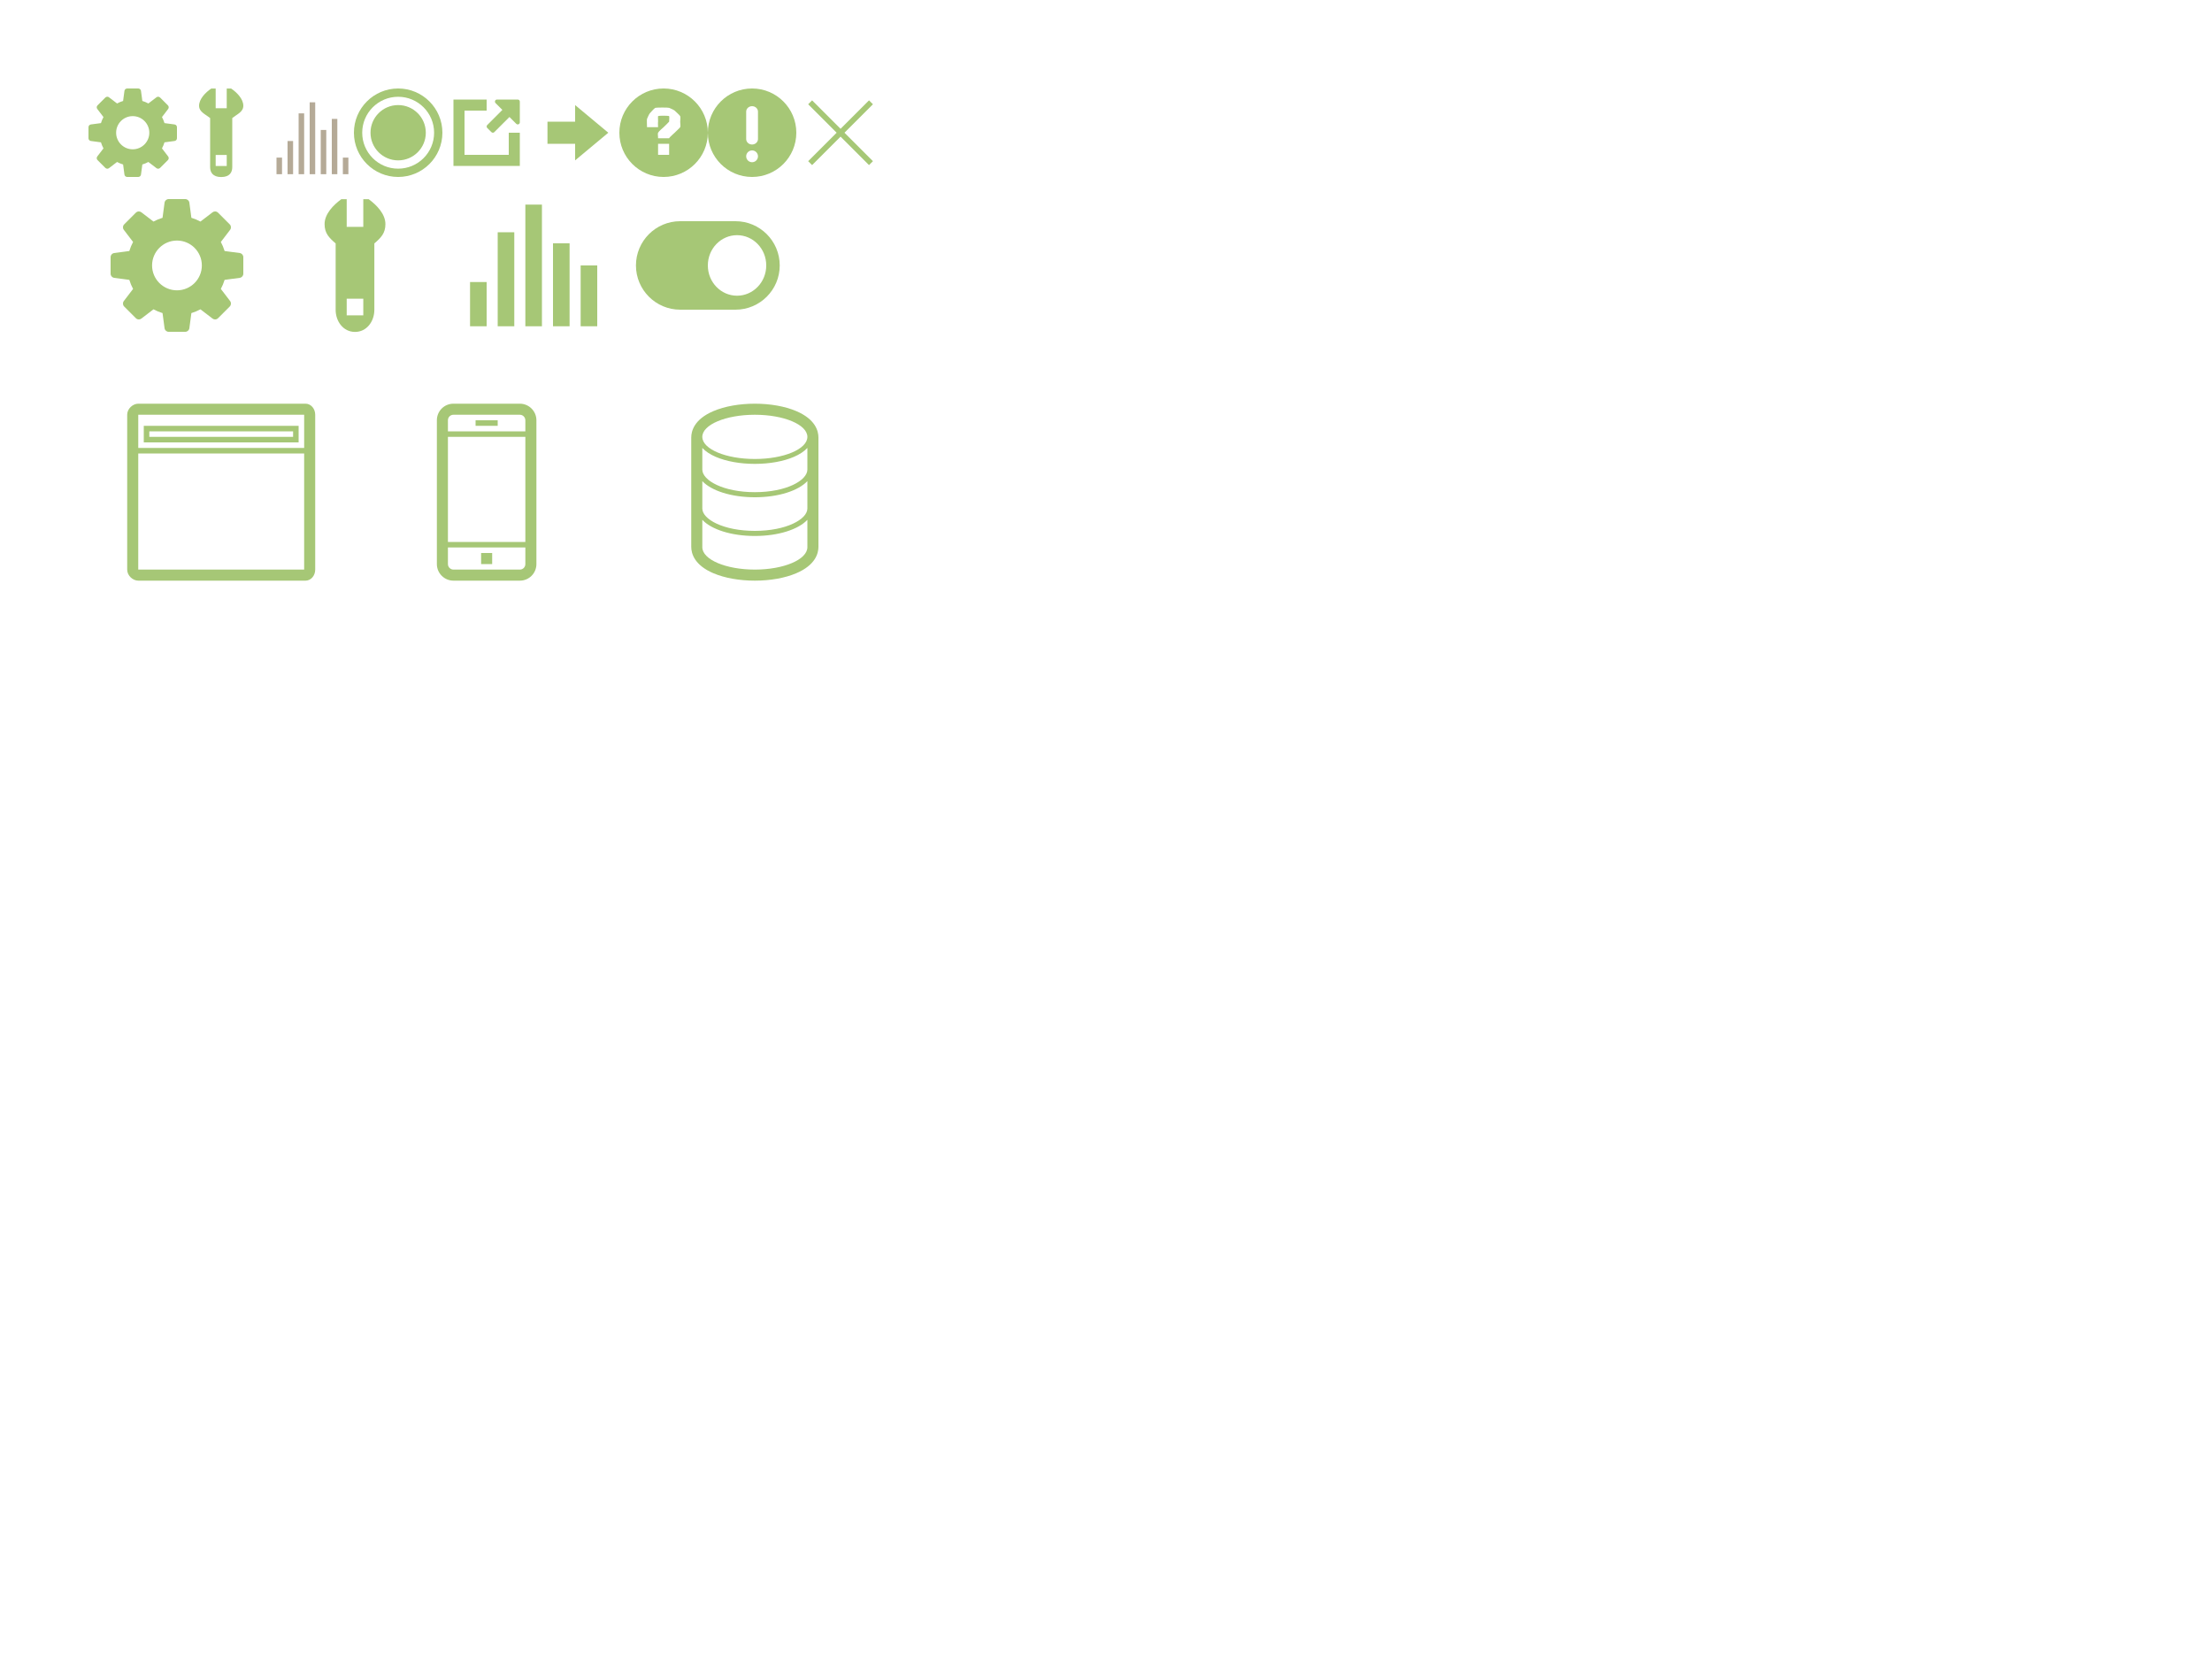
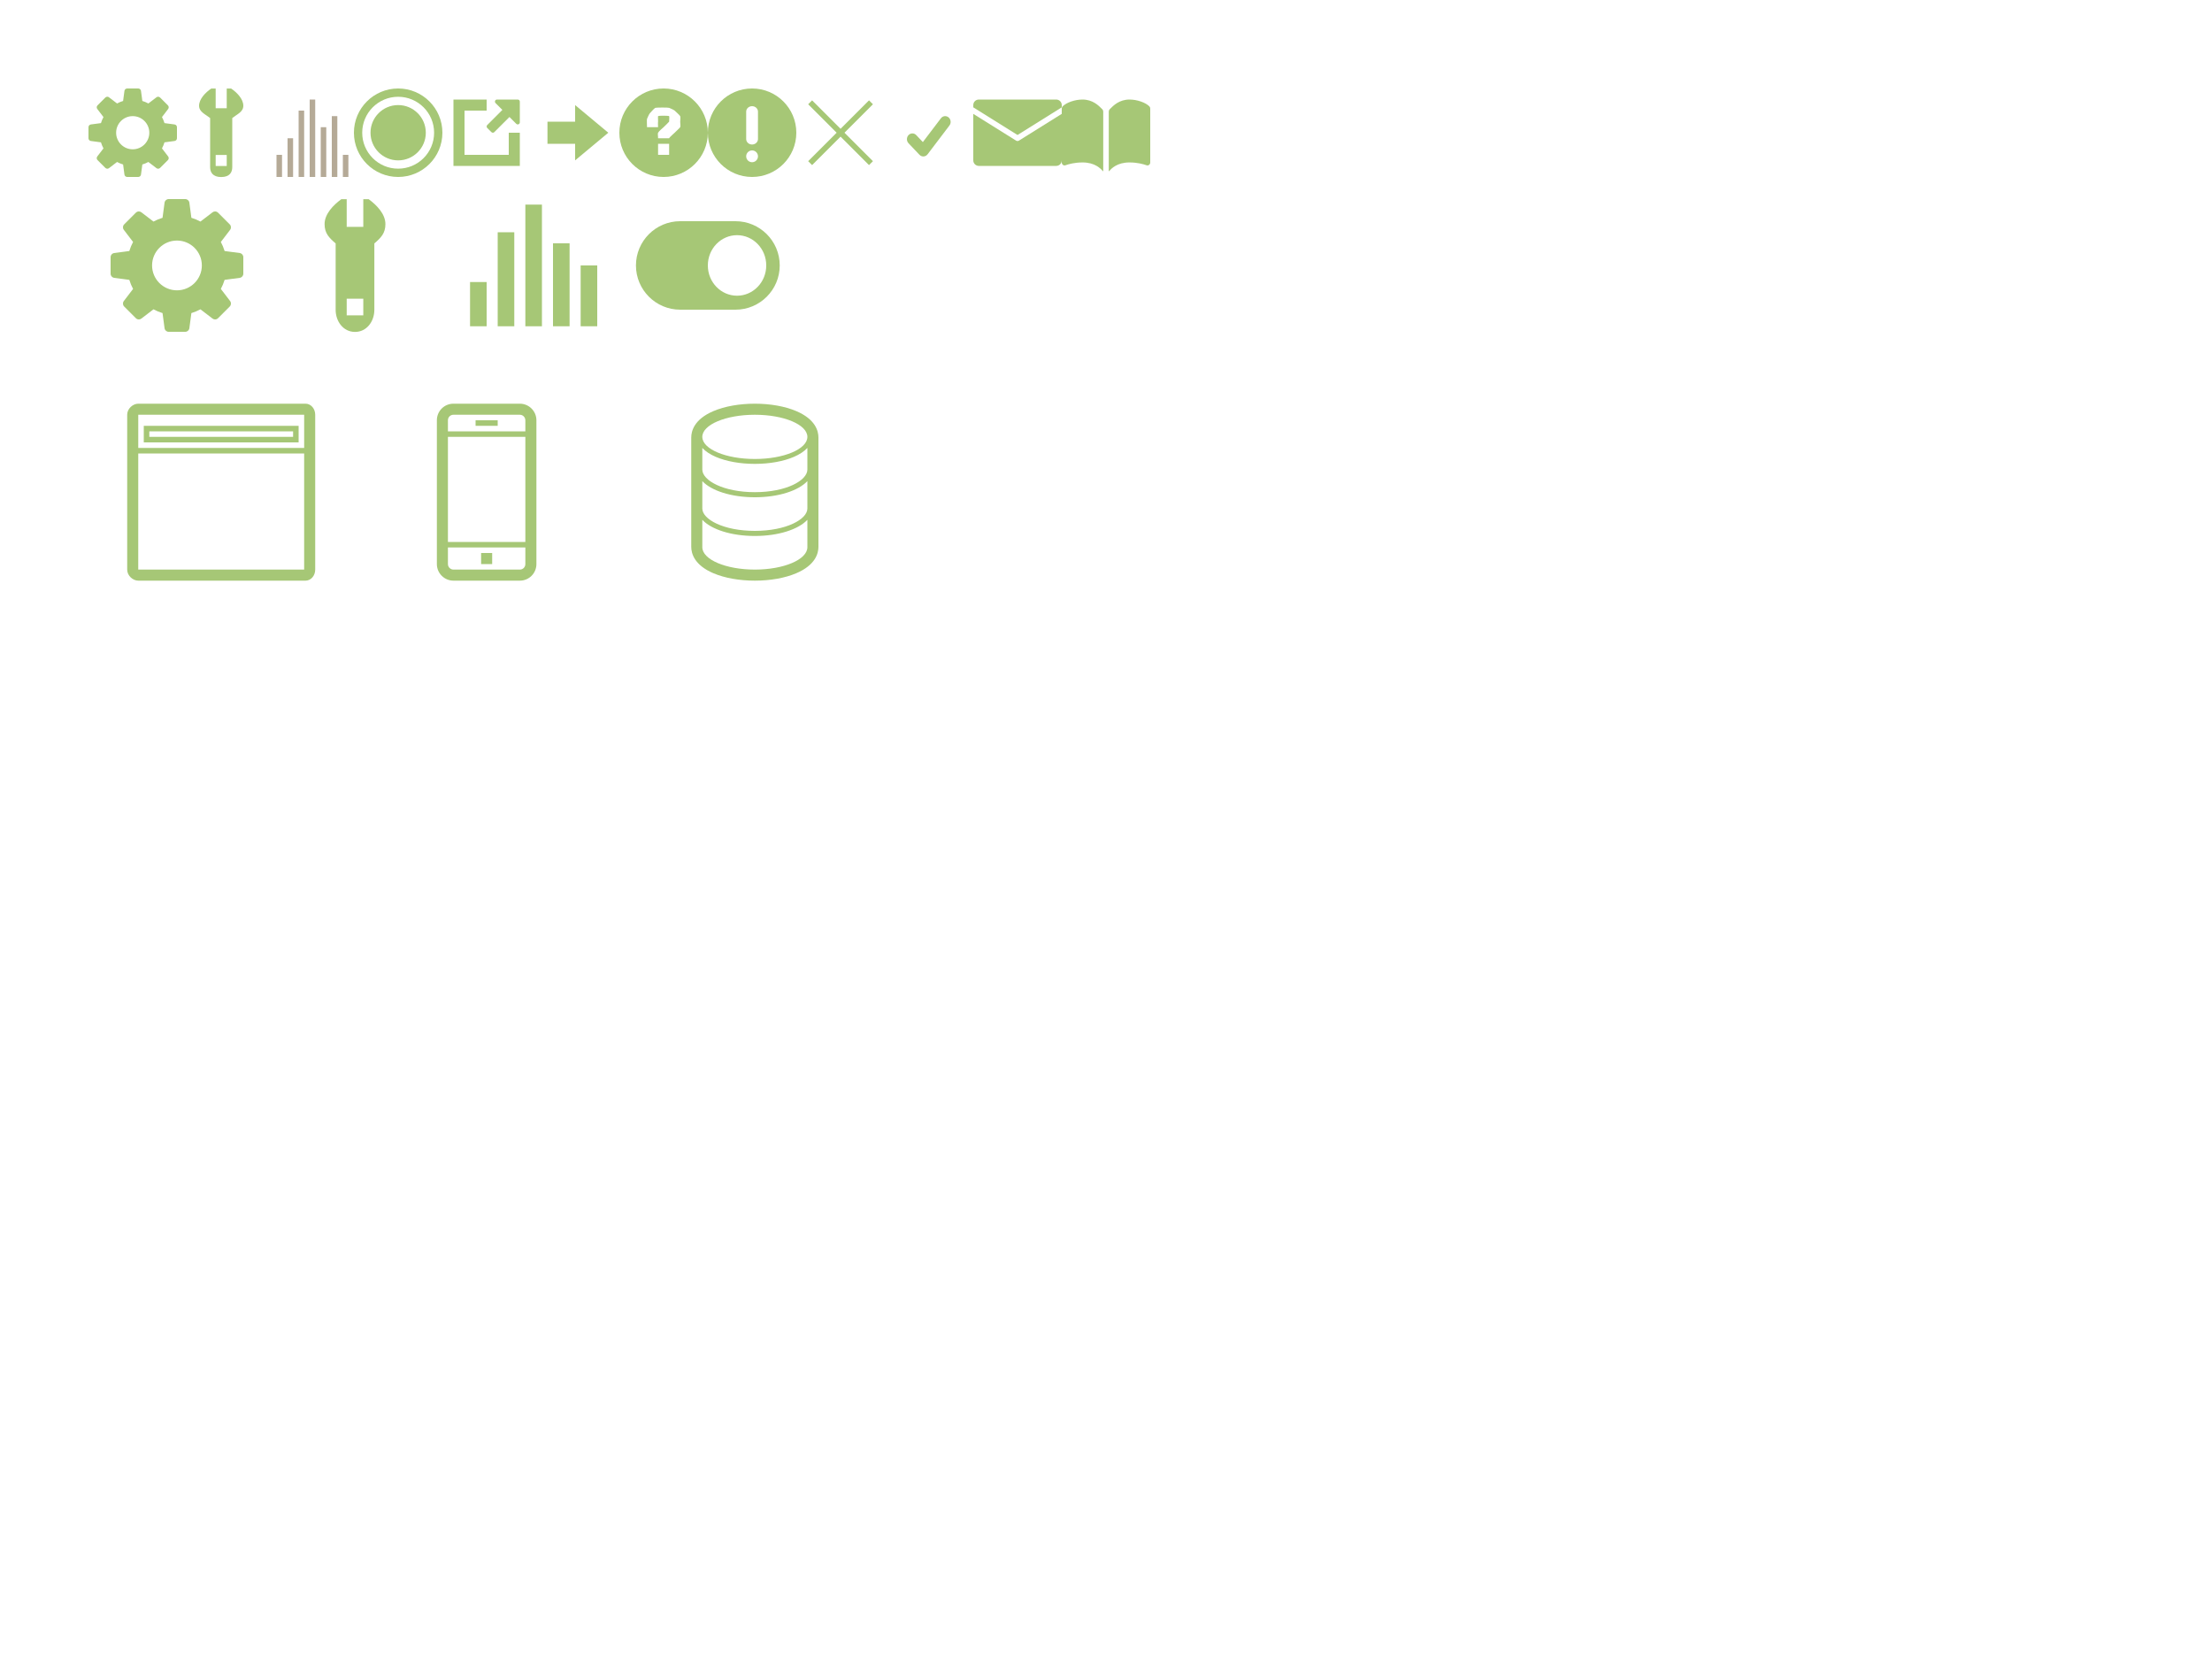
<svg xmlns="http://www.w3.org/2000/svg" width="400px" height="300px" viewBox="0 0 400 300" version="1.1">
-   <description>Created with Sketch (http://www.bohemiancoding.com/sketch)</description>
  <defs />
  <g id="Page-1" stroke="none" stroke-width="1" fill="none" fill-rule="evenodd">
    <g id="green">
      <path d="M32,52.5 C34.485,52.5 36.5,50.484 36.5,48 C36.5,45.516 34.485,43.5 32,43.5 C29.515,43.5 27.5,45.516 27.5,48 C27.5,50.484 29.515,52.5 32,52.5 L32,52.5 Z M44,49.5 C44,49.875 43.722,50.194 43.349,50.242 L40.615,50.608 C40.442,51.18 40.214,51.729 39.936,52.247 L41.611,54.439 C41.84,54.737 41.812,55.159 41.546,55.425 L39.425,57.546 C39.279,57.692 39.087,57.765 38.894,57.765 C38.734,57.765 38.574,57.714 38.439,57.611 L36.247,55.935 C35.729,56.212 35.181,56.441 34.608,56.616 L34.243,59.349 C34.194,59.722 33.876,60 33.5,60 L30.5,60 C30.124,60 29.806,59.722 29.757,59.349 L29.392,56.616 C28.819,56.441 28.271,56.214 27.753,55.935 L25.561,57.611 C25.426,57.714 25.266,57.765 25.106,57.765 C24.913,57.765 24.721,57.692 24.575,57.546 L22.454,55.425 C22.188,55.159 22.16,54.737 22.389,54.439 L24.064,52.247 C23.787,51.729 23.558,51.18 23.385,50.608 L20.651,50.242 C20.278,50.194 20,49.875 20,49.5 L20,46.5 C20,46.125 20.278,45.806 20.651,45.758 L23.385,45.392 C23.558,44.82 23.787,44.271 24.064,43.753 L22.389,41.561 C22.16,41.263 22.188,40.841 22.454,40.575 L24.575,38.454 C24.721,38.308 24.913,38.235 25.106,38.235 C25.266,38.235 25.426,38.286 25.561,38.389 L27.753,40.065 C28.271,39.786 28.819,39.559 29.392,39.384 L29.757,36.651 C29.806,36.278 30.124,36 30.5,36 L33.5,36 C33.876,36 34.194,36.278 34.243,36.651 L34.608,39.384 C35.181,39.559 35.729,39.788 36.247,40.065 L38.439,38.389 C38.574,38.286 38.734,38.235 38.894,38.235 C39.087,38.235 39.279,38.308 39.425,38.454 L41.546,40.575 C41.812,40.841 41.84,41.263 41.612,41.561 L39.936,43.753 C40.214,44.271 40.442,44.82 40.615,45.392 L43.349,45.758 C43.722,45.806 44,46.125 44,46.5 L44,49.5 Z" id="settings-big" fill="#A6C776" />
      <path d="M95,79 L95,98 L95,98 L81,98 L81,79 L95,79 Z M95,78 L95,75.996 C95,75.451 94.548,75 94.007,75 L81.993,75 C81.442,75 81,75.442 81,75.996 L81,78 L95,78 L95,78 Z M95,99 L95,102.004 C95,102.558 94.558,103 94.007,103 L81.993,103 C81.452,103 81,102.549 81,102.004 L81,99 L95,99 Z M79,75.996 L79,102.004 C79,103.659 80.353,105 81.993,105 L94.007,105 C95.66,105 97,103.666 97,102.004 L97,75.996 C97,74.341 95.647,73 94.007,73 L81.993,73 C80.34,73 79,74.334 79,75.996 Z M87,100 L87,102 L89,102 L89,100 L87,100 Z M89.5,77 L90,77 L90,76 L89.5,76 L86.5,76 L86,76 L86,77 L86.5,77 L89.5,77 Z" id="Rectangle-16" fill="#A6C776" />
      <path d="M55.002,81 C55.002,77.497 55.002,75 55.003,75 C55.003,75 25.002,74.996 25.002,75.002 C25.002,75.002 25.002,77.498 25.002,81 L55.002,81 Z M55.002,82 C55.001,90.293 55,102.998 55,102.998 C55,103.004 25,103 25,103 C25.001,103 25.002,90.293 25.002,82 L55.002,82 Z M23,75 L23,103 C23,104.106 24.032,105 25,105 L55.252,105 C56.218,105 57,104.111 57,102.998 L57,75.002 C57,73.896 56.22,73 55.252,73 L25,73 C24.035,73 23,73.888 23,75 Z M26,77 L26,80 L54,80 L54,77 L26,77 Z M27,78 L27,79 L53,79 L53,78 L27,78 Z" id="Rectangle-18" fill="#A6C776" />
      <path d="M136.5,103 C131.254,103 127,101.185 127,98.948 L127,94 C128.638,95.74 132.23,96.921 136.5,96.921 C140.77,96.921 144.362,95.74 146,94 L146,98.948 C146,101.185 141.746,103 136.5,103 L136.5,103 Z M136.5,83 C131.254,83 127,81.209 127,79 C127,76.791 131.254,75 136.5,75 C141.746,75 146,76.791 146,79 C146,81.209 141.746,83 136.5,83 L136.5,83 Z M136.5,89 C130.818,89 127,86.883 127,84.907 L127,81 C127.57,81.616 128.388,82.164 129.43,82.613 C131.333,83.433 133.845,83.884 136.5,83.884 C139.155,83.884 141.667,83.433 143.57,82.613 C144.612,82.164 145.43,81.616 146,81 L146,84.907 C146,86.883 142.182,89 136.5,89 L136.5,89 Z M127,87 C128.638,88.74 132.23,89.921 136.5,89.921 C140.77,89.921 144.362,88.74 146,87 L146,91.948 C146,93.904 142.182,96 136.5,96 C130.818,96 127,93.904 127,91.948 L127,87 L127,87 Z M136.5,73 C133.702,73 131.042,73.475 129.012,74.339 C125.521,75.822 125,77.965 125,79.111 L125,98.889 C125,100.035 125.521,102.177 129.012,103.661 C131.042,104.525 133.702,105 136.5,105 C139.298,105 141.957,104.525 143.988,103.661 C147.479,102.177 148,100.035 148,98.889 L148,79.111 C148,77.965 147.479,75.822 143.988,74.339 C141.957,73.475 139.298,73 136.5,73 Z" id="Fill-160" fill="#A6C776" />
      <path d="M24,27 C25.657,27 27,25.656 27,24 C27,22.344 25.657,21 24,21 C22.343,21 21,22.344 21,24 C21,25.656 22.343,27 24,27 L24,27 Z M32,23 L32,25 C32,25.25 31.814,25.462 31.566,25.495 L29.743,25.739 C29.628,26.12 29.476,26.486 29.29,26.831 L30.408,28.293 C30.56,28.491 30.541,28.773 30.364,28.95 L28.95,30.364 C28.853,30.461 28.725,30.51 28.596,30.51 C28.489,30.51 28.383,30.476 28.293,30.407 L26.831,29.29 C26.486,29.475 26.12,29.628 25.739,29.744 L25.496,31.566 C25.462,31.815 25.251,32 25,32 L23,32 C22.749,32 22.538,31.815 22.504,31.566 L22.261,29.744 C21.88,29.628 21.514,29.476 21.169,29.29 L19.707,30.407 C19.617,30.476 19.511,30.51 19.404,30.51 C19.275,30.51 19.147,30.461 19.05,30.364 L17.636,28.95 C17.459,28.773 17.44,28.491 17.592,28.293 L18.71,26.831 C18.524,26.486 18.372,26.12 18.257,25.739 L16.434,25.495 C16.186,25.462 16,25.25 16,25 L16,23 C16,22.75 16.186,22.538 16.434,22.505 L18.257,22.261 C18.372,21.88 18.524,21.514 18.71,21.169 L17.592,19.707 C17.44,19.509 17.459,19.227 17.636,19.05 L19.05,17.636 C19.147,17.539 19.275,17.49 19.404,17.49 C19.511,17.49 19.617,17.524 19.707,17.593 L21.169,18.71 C21.514,18.524 21.88,18.372 22.261,18.256 L22.504,16.434 C22.538,16.185 22.749,16 23,16 L25,16 C25.251,16 25.462,16.185 25.496,16.434 L25.739,18.256 C26.12,18.372 26.486,18.525 26.831,18.71 L28.293,17.593 C28.383,17.524 28.489,17.49 28.596,17.49 C28.725,17.49 28.853,17.539 28.95,17.636 L30.364,19.05 C30.541,19.227 30.56,19.509 30.408,19.707 L29.291,21.169 C29.476,21.514 29.628,21.88 29.743,22.261 L31.566,22.505 C31.814,22.538 32,22.75 32,23 L32,23 Z" id="settings-small" fill="#A6C776" />
      <path d="M85,51 L85,59 L88,59 L88,51 L85,51 Z M90,42 L90,59 L93,59 L93,42 L90,42 Z M95,37 L95,59 L98,59 L98,37 L95,37 Z M100,44 L100,59 L103,59 L103,44 L100,44 Z M105,48 L105,59 L108,59 L108,48 L105,48 Z" id="debugger-big" fill="#A6C776" />
-       <path d="M54.5,31.5 L54.5,20.5 L54.5,31.5 Z M56.5,31.5 L56.5,18.5 L56.5,31.5 Z M58.5,31.5 L58.5,23.5 L58.5,31.5 Z M60.5,31.5 L60.5,21.5 L60.5,31.5 Z M52.5,31.5 L52.5,25.5 L52.5,31.5 Z M62.5,31.5 L62.5,28.5 L62.5,31.5 Z M50.5,31.5 L50.5,28.5 L50.5,31.5 Z" id="debugger-small" stroke="#B5AA97" stroke-linecap="square" fill="#A6C776" />
+       <path d="M54.5,31.5 L54.5,20.5 M56.5,31.5 L56.5,18.5 M58.5,31.5 L58.5,23.5 M60.5,31.5 L60.5,21.5 M52.5,31.5 L52.5,25.5 M62.5,31.5 L62.5,28.5 M50.5,31.5 L50.5,28.5" id="debugger-small" stroke="#B5AA97" stroke-linecap="square" fill="#A6C776" />
      <path d="M41.8,16.014 L41,16.014 L41,19.57 L39,19.57 L39,16.014 L38.2,16.014 C37.173,16.701 36,17.893 36,19.125 C36,20.241 37.135,20.658 38,21.347 L38,30.236 C38,31.125 38.444,32.014 40,32.014 C41.556,32.014 42,31.125 42,30.236 L42,21.347 C42.865,20.658 44,20.241 44,19.125 C44,17.893 42.827,16.701 41.8,16.014 Z M39,28.016 L39,30.016 L41,30.016 L41,28.016 L39,28.016 Z" id="setup-small" fill="#A6C776" />
      <path d="M66.67,36.021 L65.695,36.021 L65.695,41.021 L62.695,41.021 L62.695,36.021 L61.72,36.021 C60.307,37.052 58.695,38.673 58.695,40.521 C58.695,42.194 59.505,42.987 60.695,44.021 L60.695,56.021 C60.695,58.098 62.056,60.021 64.195,60.021 C66.334,60.021 67.695,58.098 67.695,56.021 L67.695,44.021 C68.885,42.987 69.695,42.194 69.695,40.521 C69.695,38.673 68.083,37.052 66.67,36.021 Z M62.695,54.021 L62.695,57.021 L65.695,57.021 L65.695,54.021 L62.695,54.021 Z" id="setup-big" fill="#A6C776" />
      <path d="M122.995,40 C118.58,40 115,43.591 115,48 C115,52.418 118.588,56 122.995,56 L133.005,56 C137.42,56 141,52.409 141,48 C141,43.582 137.412,40 133.005,40 L122.995,40 Z M133.281,53.474 C136.198,53.474 138.562,51.023 138.562,48 C138.562,44.977 136.198,42.526 133.281,42.526 C130.364,42.526 128,44.977 128,48 C128,51.023 130.364,53.474 133.281,53.474 Z" id="integrations-big" fill="#A6C776" />
      <path d="M152,24 L146.5,29.5 L152,24 L146.5,18.5 L152,24 Z M152,24 L157.5,18.5 L152,24 L157.5,29.5 L152,24 Z" id="Line" stroke="#A6C776" />
      <path d="M120,32 C124.418,32 128,28.418 128,24 C128,19.582 124.418,16 120,16 C115.582,16 112,19.582 112,24 C112,28.418 115.582,32 120,32 Z M119,26 L119,28 L121,28 L121,26 L119,26 Z M119,23 C119,22.802 118.956,22.172 119,22 C119.024,21.906 118.954,21.02 119,21 C119.289,20.879 120.913,20.915 121,21 C121.072,21.07 121,21.81 121,22 C121,22 120.147,22.89 120,23 C119.853,23.11 119.099,23.787 119,24 C118.901,24.213 119.022,24.685 119,25 C119,25 119.735,25 120,25 C120.23,25 121,25 121,25 C121.019,24.86 121.95,24.059 122,24 C122.079,23.906 122.962,23.095 123,23 C123.092,22.773 123,22.352 123,22 C123,21.787 123.092,21.246 123,21 C122.949,20.863 122.094,20.094 122,20 C121.866,19.866 121.129,19.553 121,19.5 C120.808,19.421 118.647,19.439 118.5,19.5 C118.293,19.586 117.584,20.412 117.5,20.5 C117.38,20.625 117.062,21.341 117,21.5 C116.943,21.646 117.004,22.779 117,23 L119,23 Z" id="Oval-9" fill="#A6C776" />
      <path d="M136,29.333 C136.589,29.333 137.067,28.856 137.067,28.267 C137.067,27.677 136.589,27.2 136,27.2 C135.411,27.2 134.933,27.677 134.933,28.267 C134.933,28.856 135.411,29.333 136,29.333 L136,29.333 Z M136,16 C140.418,16 144,19.582 144,24 C144,28.418 140.418,32 136,32 C131.582,32 128,28.418 128,24 C128,19.582 131.582,16 136,16 L136,16 Z M134.933,25.143 L134.933,20.19 C134.933,19.643 135.411,19.2 136,19.2 C136.589,19.2 137.067,19.643 137.067,20.19 L137.067,25.143 C137.067,25.69 136.589,26.133 136,26.133 C135.411,26.133 134.933,25.69 134.933,25.143 Z" id="Fill-28" fill="#A6C776" />
+       <path d="M184.265,25.424 C184.184,25.475 184.092,25.5 184,25.5 C183.908,25.5 183.816,25.475 183.735,25.424 L176,20.59 L176,29 C176,29.552 176.448,30 177,30 L191,30 C191.552,30 192,29.552 192,29 L192,20.59 L184.265,25.424 L184.265,25.424 Z M176,19.41 L176,19 C176,18.448 176.448,18 177,18 L191,18 C191.552,18 192,18.448 192,19 L192,19.41 L184,24.41 L176,19.41 L176,19.41 Z" id="Fill-24" fill="#A6C776" />
      <path d="M104,19 L110,24 L104,29 L104,26 L99,26 L99,22 L104,22 L104,19 Z" id="e" fill="#A6C776" />
      <path d="M72,32 C76.418,32 80,28.418 80,24 C80,19.582 76.418,16 72,16 C67.582,16 64,19.582 64,24 C64,28.418 67.582,32 72,32 Z M78.5,24 C78.5,20.41 75.59,17.5 72,17.5 C68.41,17.5 65.5,20.41 65.5,24 C65.5,27.59 68.41,30.5 72,30.5 C75.59,30.5 78.5,27.59 78.5,24 Z M72,29 C74.761,29 77,26.761 77,24 C77,21.239 74.761,19 72,19 C69.239,19 67,21.239 67,24 C67,26.761 69.239,29 72,29 Z" id="integrations-small" fill="#A6C776" />
      <path d="M92.125,21.156 L93.36,22.39 C93.432,22.462 93.528,22.5 93.625,22.5 C93.673,22.5 93.722,22.491 93.768,22.472 C93.909,22.414 94,22.277 94,22.125 L94,18.375 C94,18.168 93.832,18 93.625,18 L89.875,18 C89.723,18 89.586,18.091 89.528,18.232 C89.509,18.277 89.5,18.326 89.5,18.375 C89.5,18.473 89.538,18.568 89.61,18.64 L90.844,19.875 L88.11,22.61 C88.037,22.683 88,22.779 88,22.875 C88,22.971 88.037,23.067 88.11,23.14 L88.86,23.89 C88.933,23.963 89.028,24 89.125,24 C89.221,24 89.316,23.963 89.39,23.89 L92.125,21.156 L92.125,21.156 Z M82,30 L82,18 L88,18 L88,20 L84,20 L84,28 L92,28 L92,24 L94,24 L94,30 L82,30 Z" id="Fill-254" fill="#A6C776" />
+       <path d="M167.019,28.29 C167.3,28.273 167.561,28.132 167.737,27.901 L171.69,22.693 C172.031,22.243 171.962,21.588 171.535,21.228 C171.109,20.869 170.487,20.942 170.146,21.39 L166.883,25.691 L165.687,24.43 C165.301,24.023 164.675,24.023 164.289,24.43 C163.904,24.837 163.904,25.497 164.289,25.903 L166.266,27.986 C166.452,28.182 166.703,28.292 166.965,28.292 C166.983,28.292 167.001,28.291 167.019,28.29 Z" id="Path" fill="#A6C776" />
+       <path d="M200.5,20.167 L200.5,31 C201,30.458 202,29.375 204.25,29.375 C205.702,29.375 206.81,29.697 207.341,29.889 C207.394,29.908 207.446,29.917 207.5,29.917 C207.604,29.917 207.706,29.882 207.792,29.815 C207.923,29.713 208,29.549 208,29.375 L208,19.625 C208,19.474 207.941,19.329 207.839,19.227 C207.14,18.528 205.596,18 204.25,18 C202.407,18 201.336,19.085 200.76,19.668 C200.725,19.704 200.692,19.737 200.661,19.769 C200.558,19.871 200.5,20.016 200.5,20.167 L200.5,20.167 Z M199.5,20.167 L199.5,31 C199,30.458 198,29.375 195.75,29.375 C194.298,29.375 193.19,29.697 192.658,29.889 C192.607,29.908 192.553,29.917 192.5,29.917 C192.397,29.917 192.294,29.882 192.208,29.815 C192.077,29.713 192,29.549 192,29.375 L192,19.625 C192,19.474 192.058,19.329 192.161,19.227 C192.86,18.528 194.403,18 195.75,18 C197.593,18 198.664,19.085 199.24,19.668 C199.274,19.704 199.307,19.737 199.339,19.769 C199.442,19.871 199.5,20.016 199.5,20.167 L199.5,20.167 Z" id="Fill-210" fill="#A6C776" />
    </g>
  </g>
</svg>
